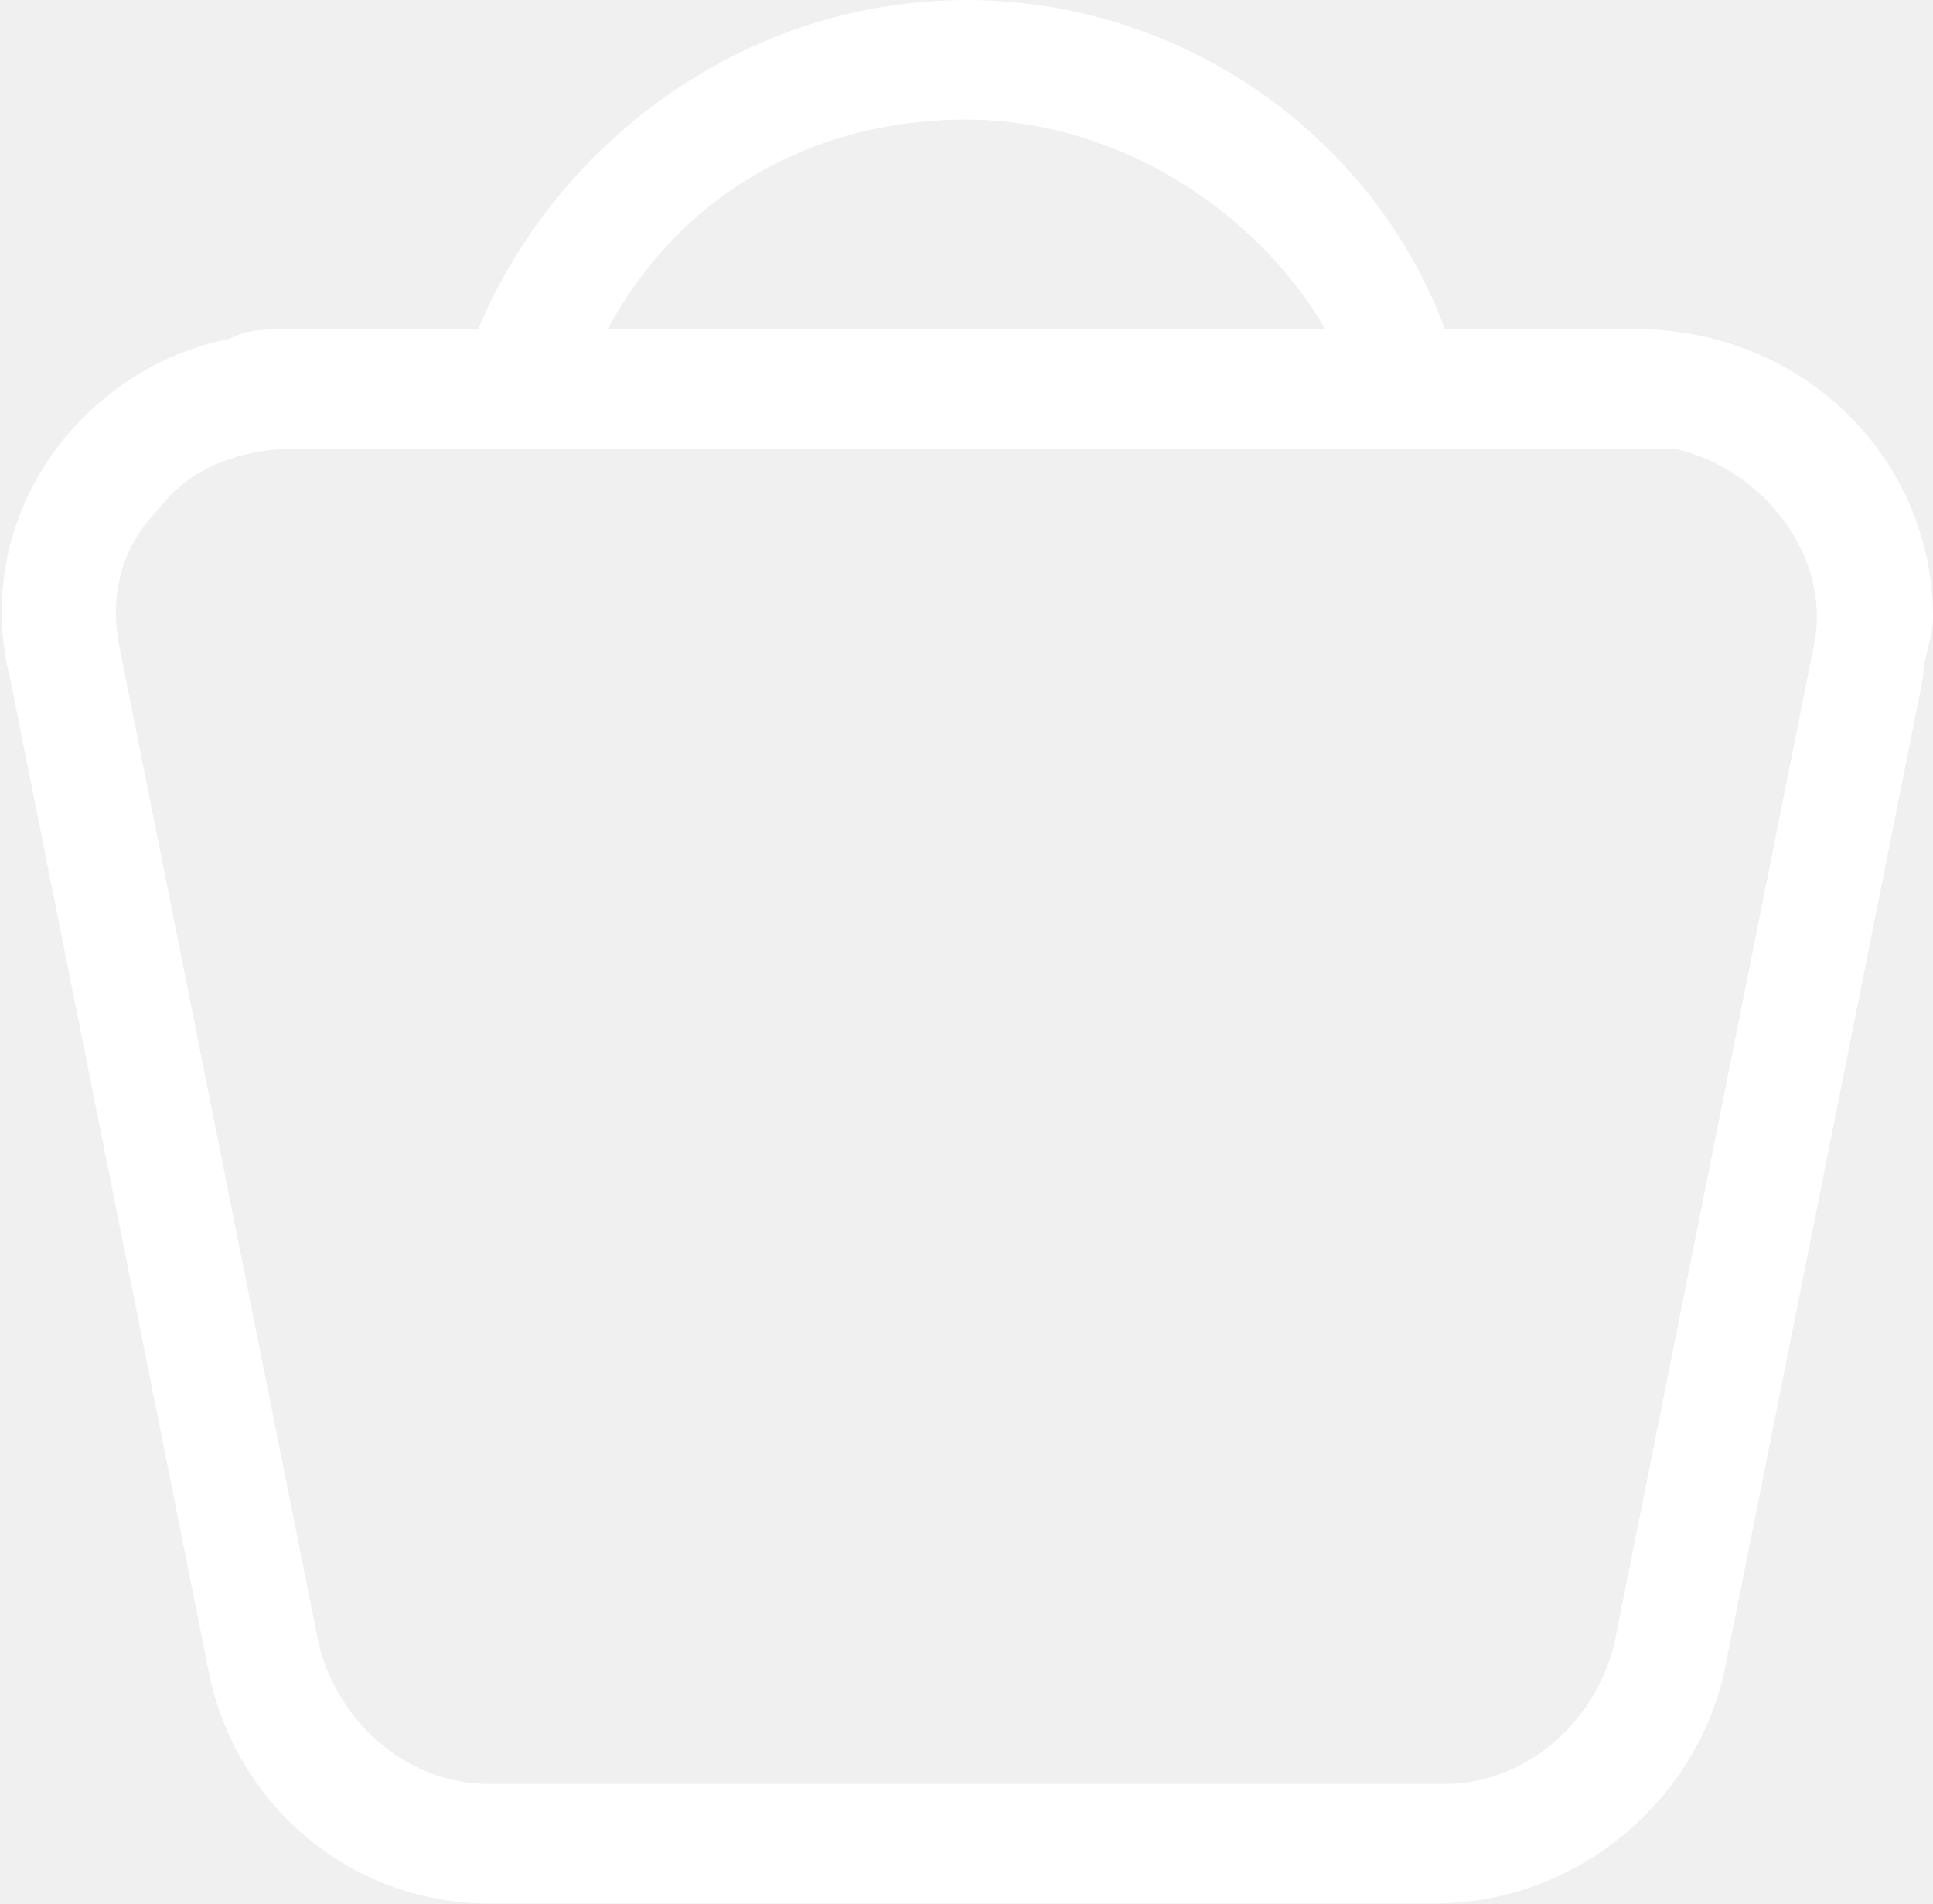
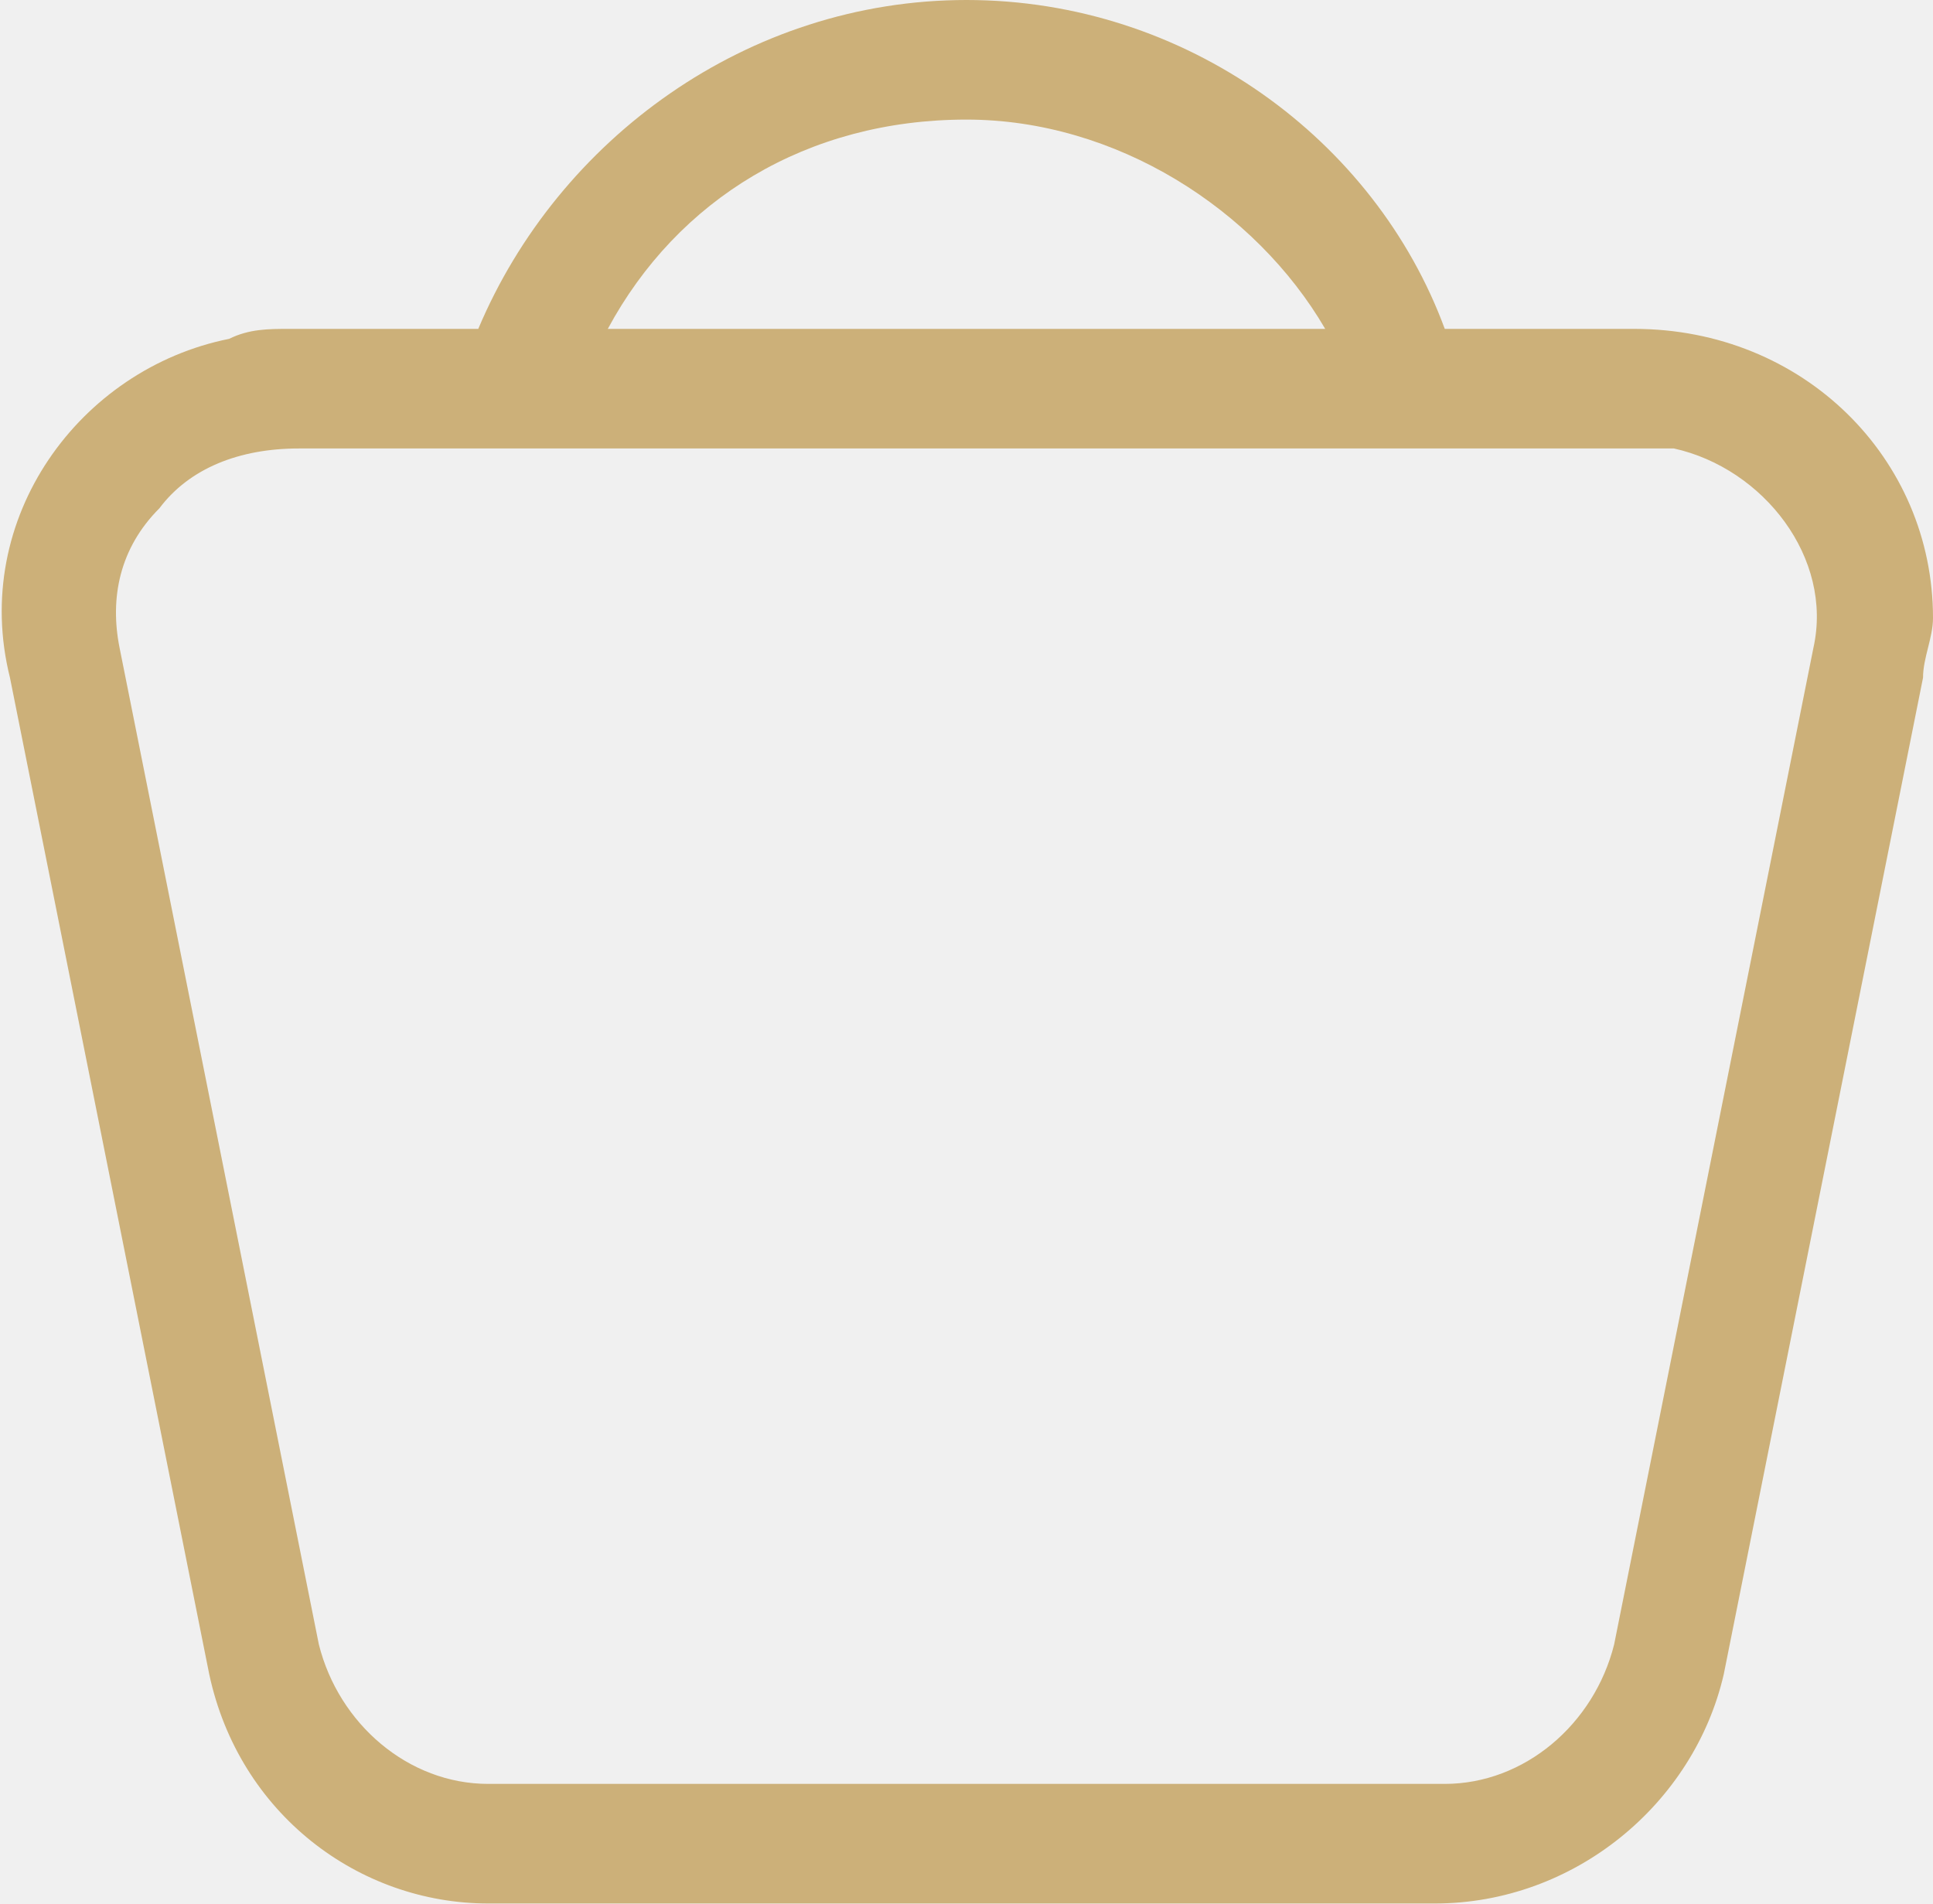
<svg xmlns="http://www.w3.org/2000/svg" version="1.1" id="Calque_1" x="0px" y="0px" viewBox="0 0 19.4 19.1" style="enable-background:new 0 0 19.4 19.1;" xml:space="preserve">
  <style type="text/css">
- 	.st0{fill:#FFFFFF;}
+ 	.st0{fill:#ccb079;}
</style>
  <path class="st0" d="M16.4,3.3h-1.9C13.8,1.4,11.9,0,9.7,0S5.6,1.4,4.8,3.3H2.9c-0.2,0-0.4,0-0.6,0.1C0.8,3.7-0.3,5.2,0.1,6.8l2,10  c0.3,1.4,1.5,2.3,2.8,2.3h9.5c1.4,0,2.6-1,2.9-2.3l2-10c0-0.2,0.1-0.4,0.1-0.6C19.4,4.6,18.1,3.3,16.4,3.3z M9.7,1.2L9.7,1.2  c1.5,0,2.9,0.9,3.6,2.1H6.1C6.8,2,8.1,1.2,9.7,1.2z M18.2,6.5l-2,10c-0.2,0.8-0.9,1.4-1.7,1.4H4.9c-0.8,0-1.5-0.6-1.7-1.4l-2-10  c-0.1-0.5,0-1,0.4-1.4C1.9,4.7,2.4,4.5,3,4.5h13.5c0.1,0,0.2,0,0.3,0C17.7,4.7,18.4,5.6,18.2,6.5z" />
</svg>
